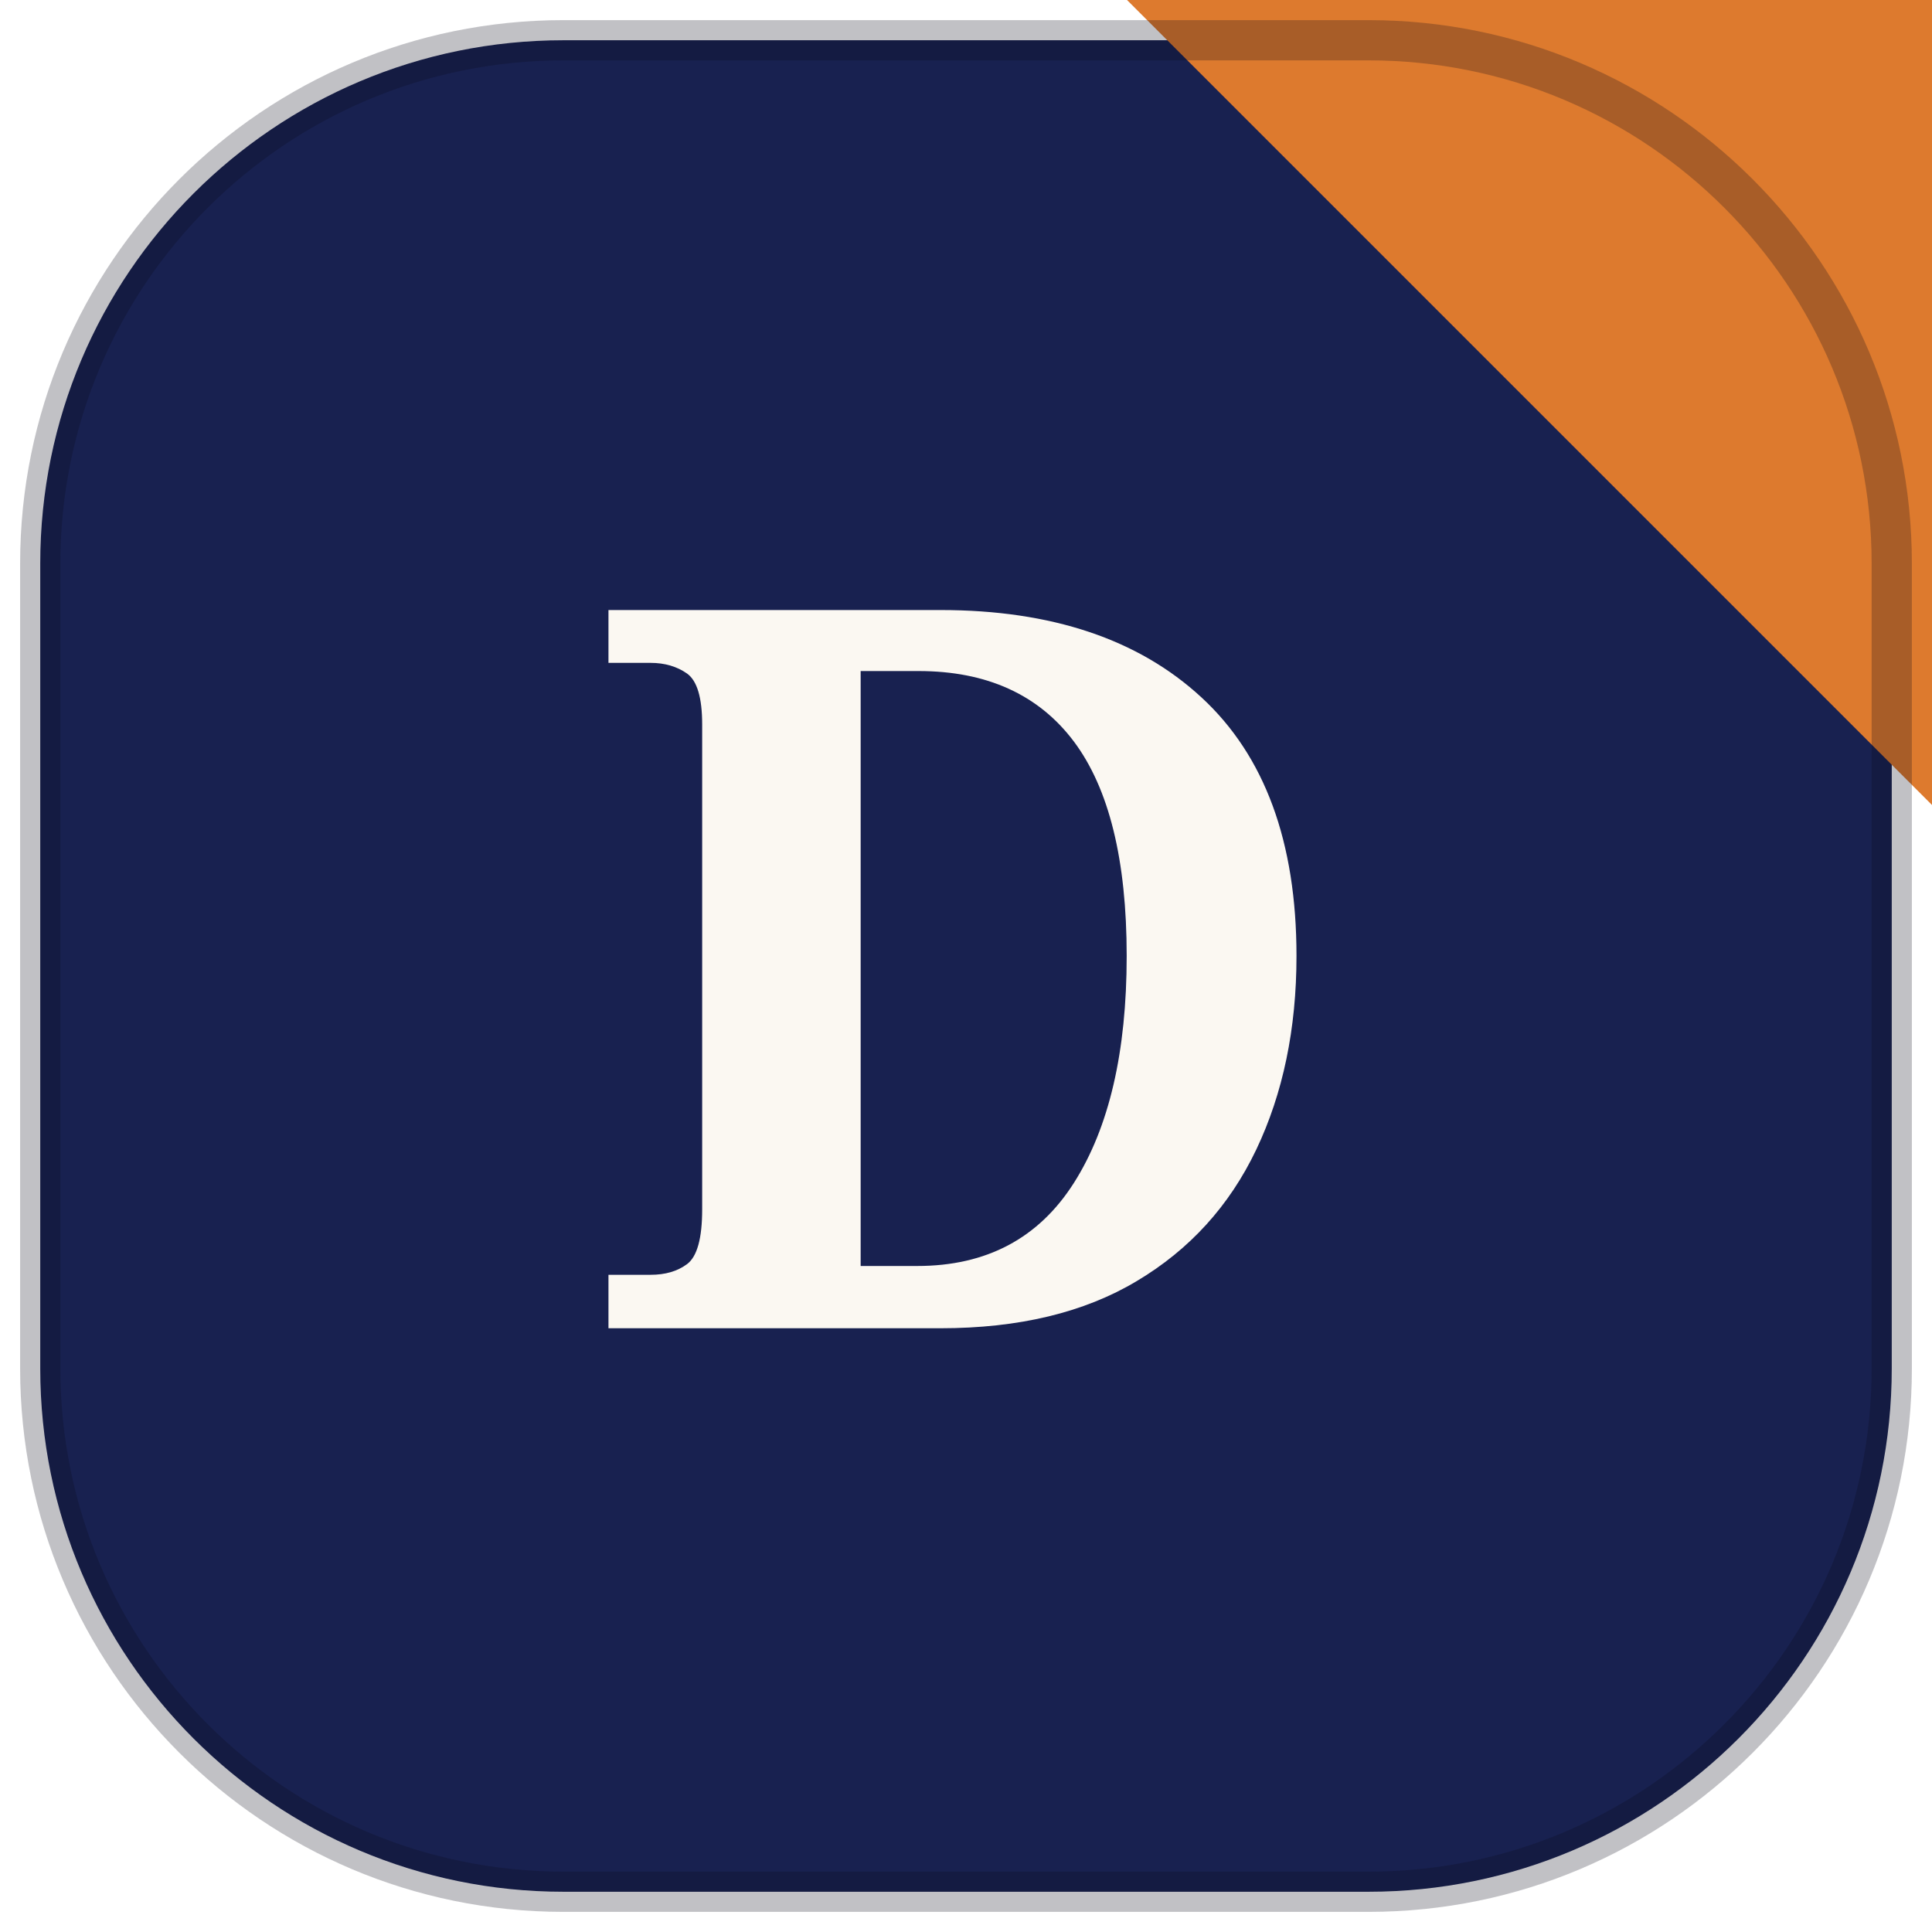
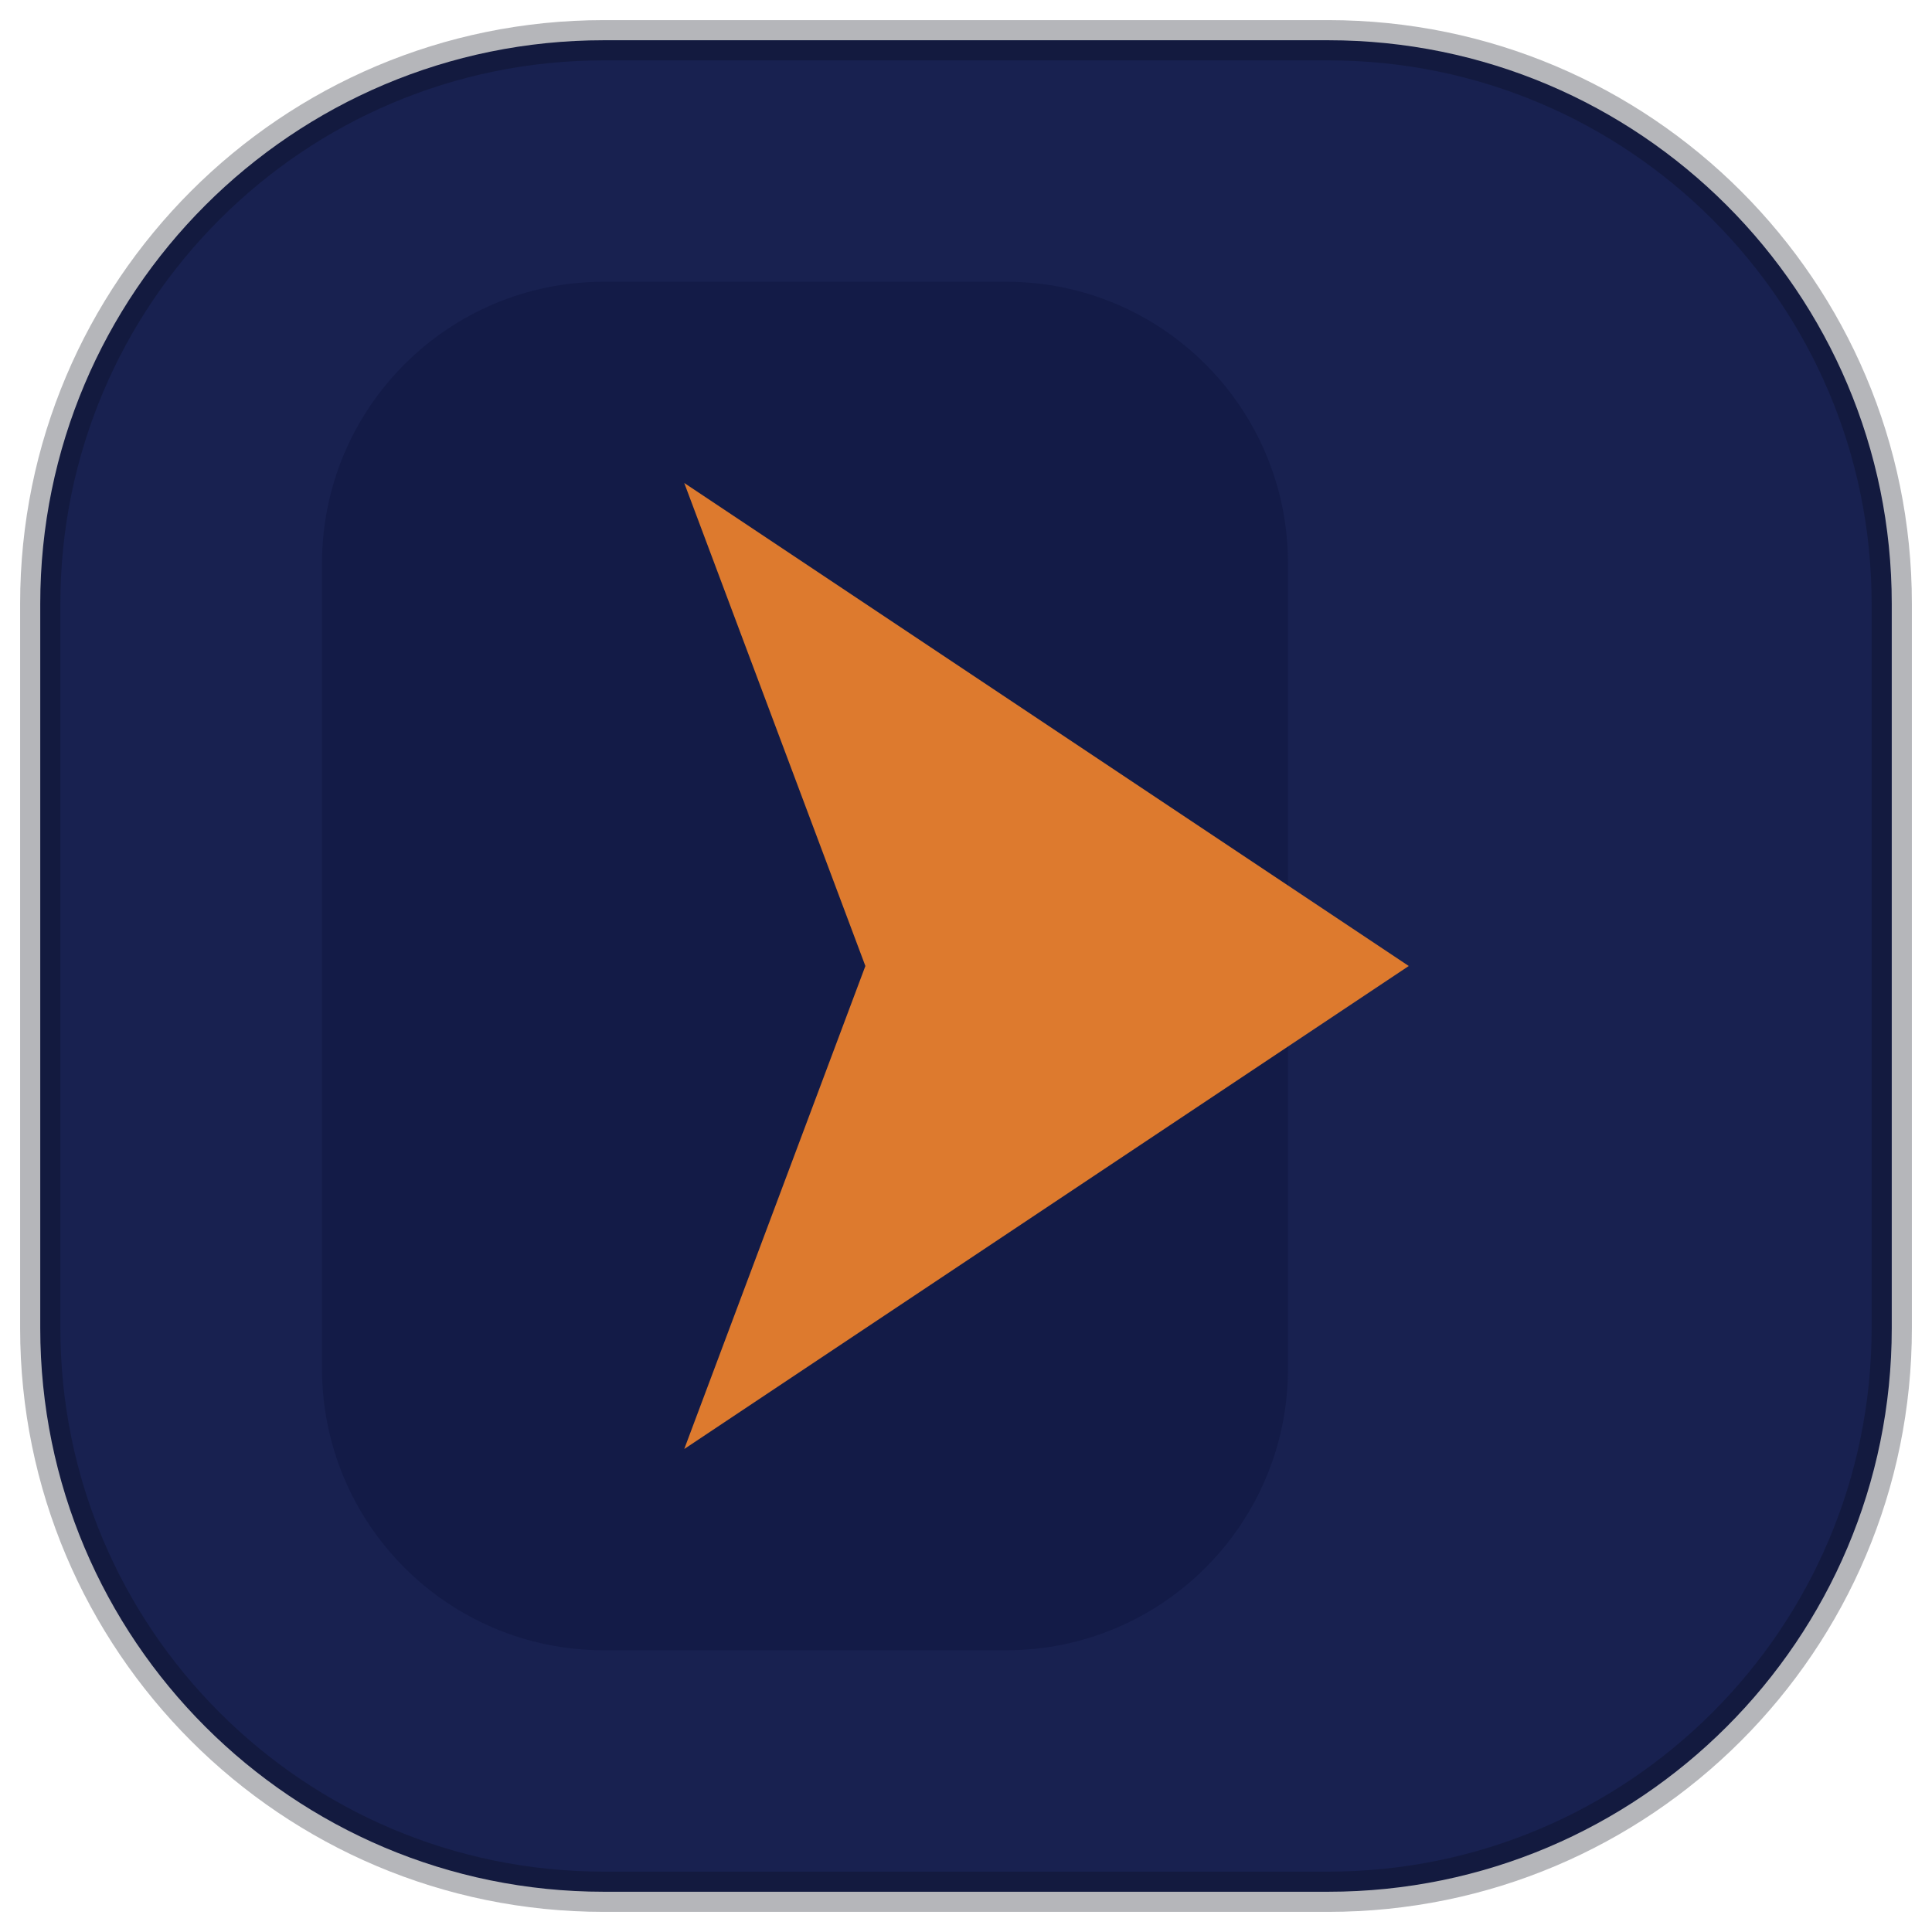
<svg xmlns="http://www.w3.org/2000/svg" viewBox="0 0 48 48">
-   <rect x="1" y="1" width="46" height="46" rx="13" fill="#182150" />
-   <path d="M48 0 L48 20 L28 0 Z" fill="#DD7A2E" />
-   <rect x="1" y="1" width="46" height="46" rx="13" fill="none" stroke="#080A1A" stroke-opacity="0.25" />
-   <text x="24" y="33" text-anchor="middle" font-family="Georgia, serif" font-weight="700" font-size="25" fill="#FBF8F2">D</text>
+   <rect x="1" y="1" width="46" height="46" rx="14" fill="#182150" />
+   <rect x="1" y="1" width="46" height="46" rx="14" fill="none" stroke="#080A1A" stroke-opacity="0.3" />
+   <rect x="8" y="7" width="24" height="34" rx="7" fill="#0F1740" fill-opacity="0.55" />
+   <path d="M17 12 L35 24 L17 36 L21.5 24 Z" fill="#DD7A2E" />
</svg>
